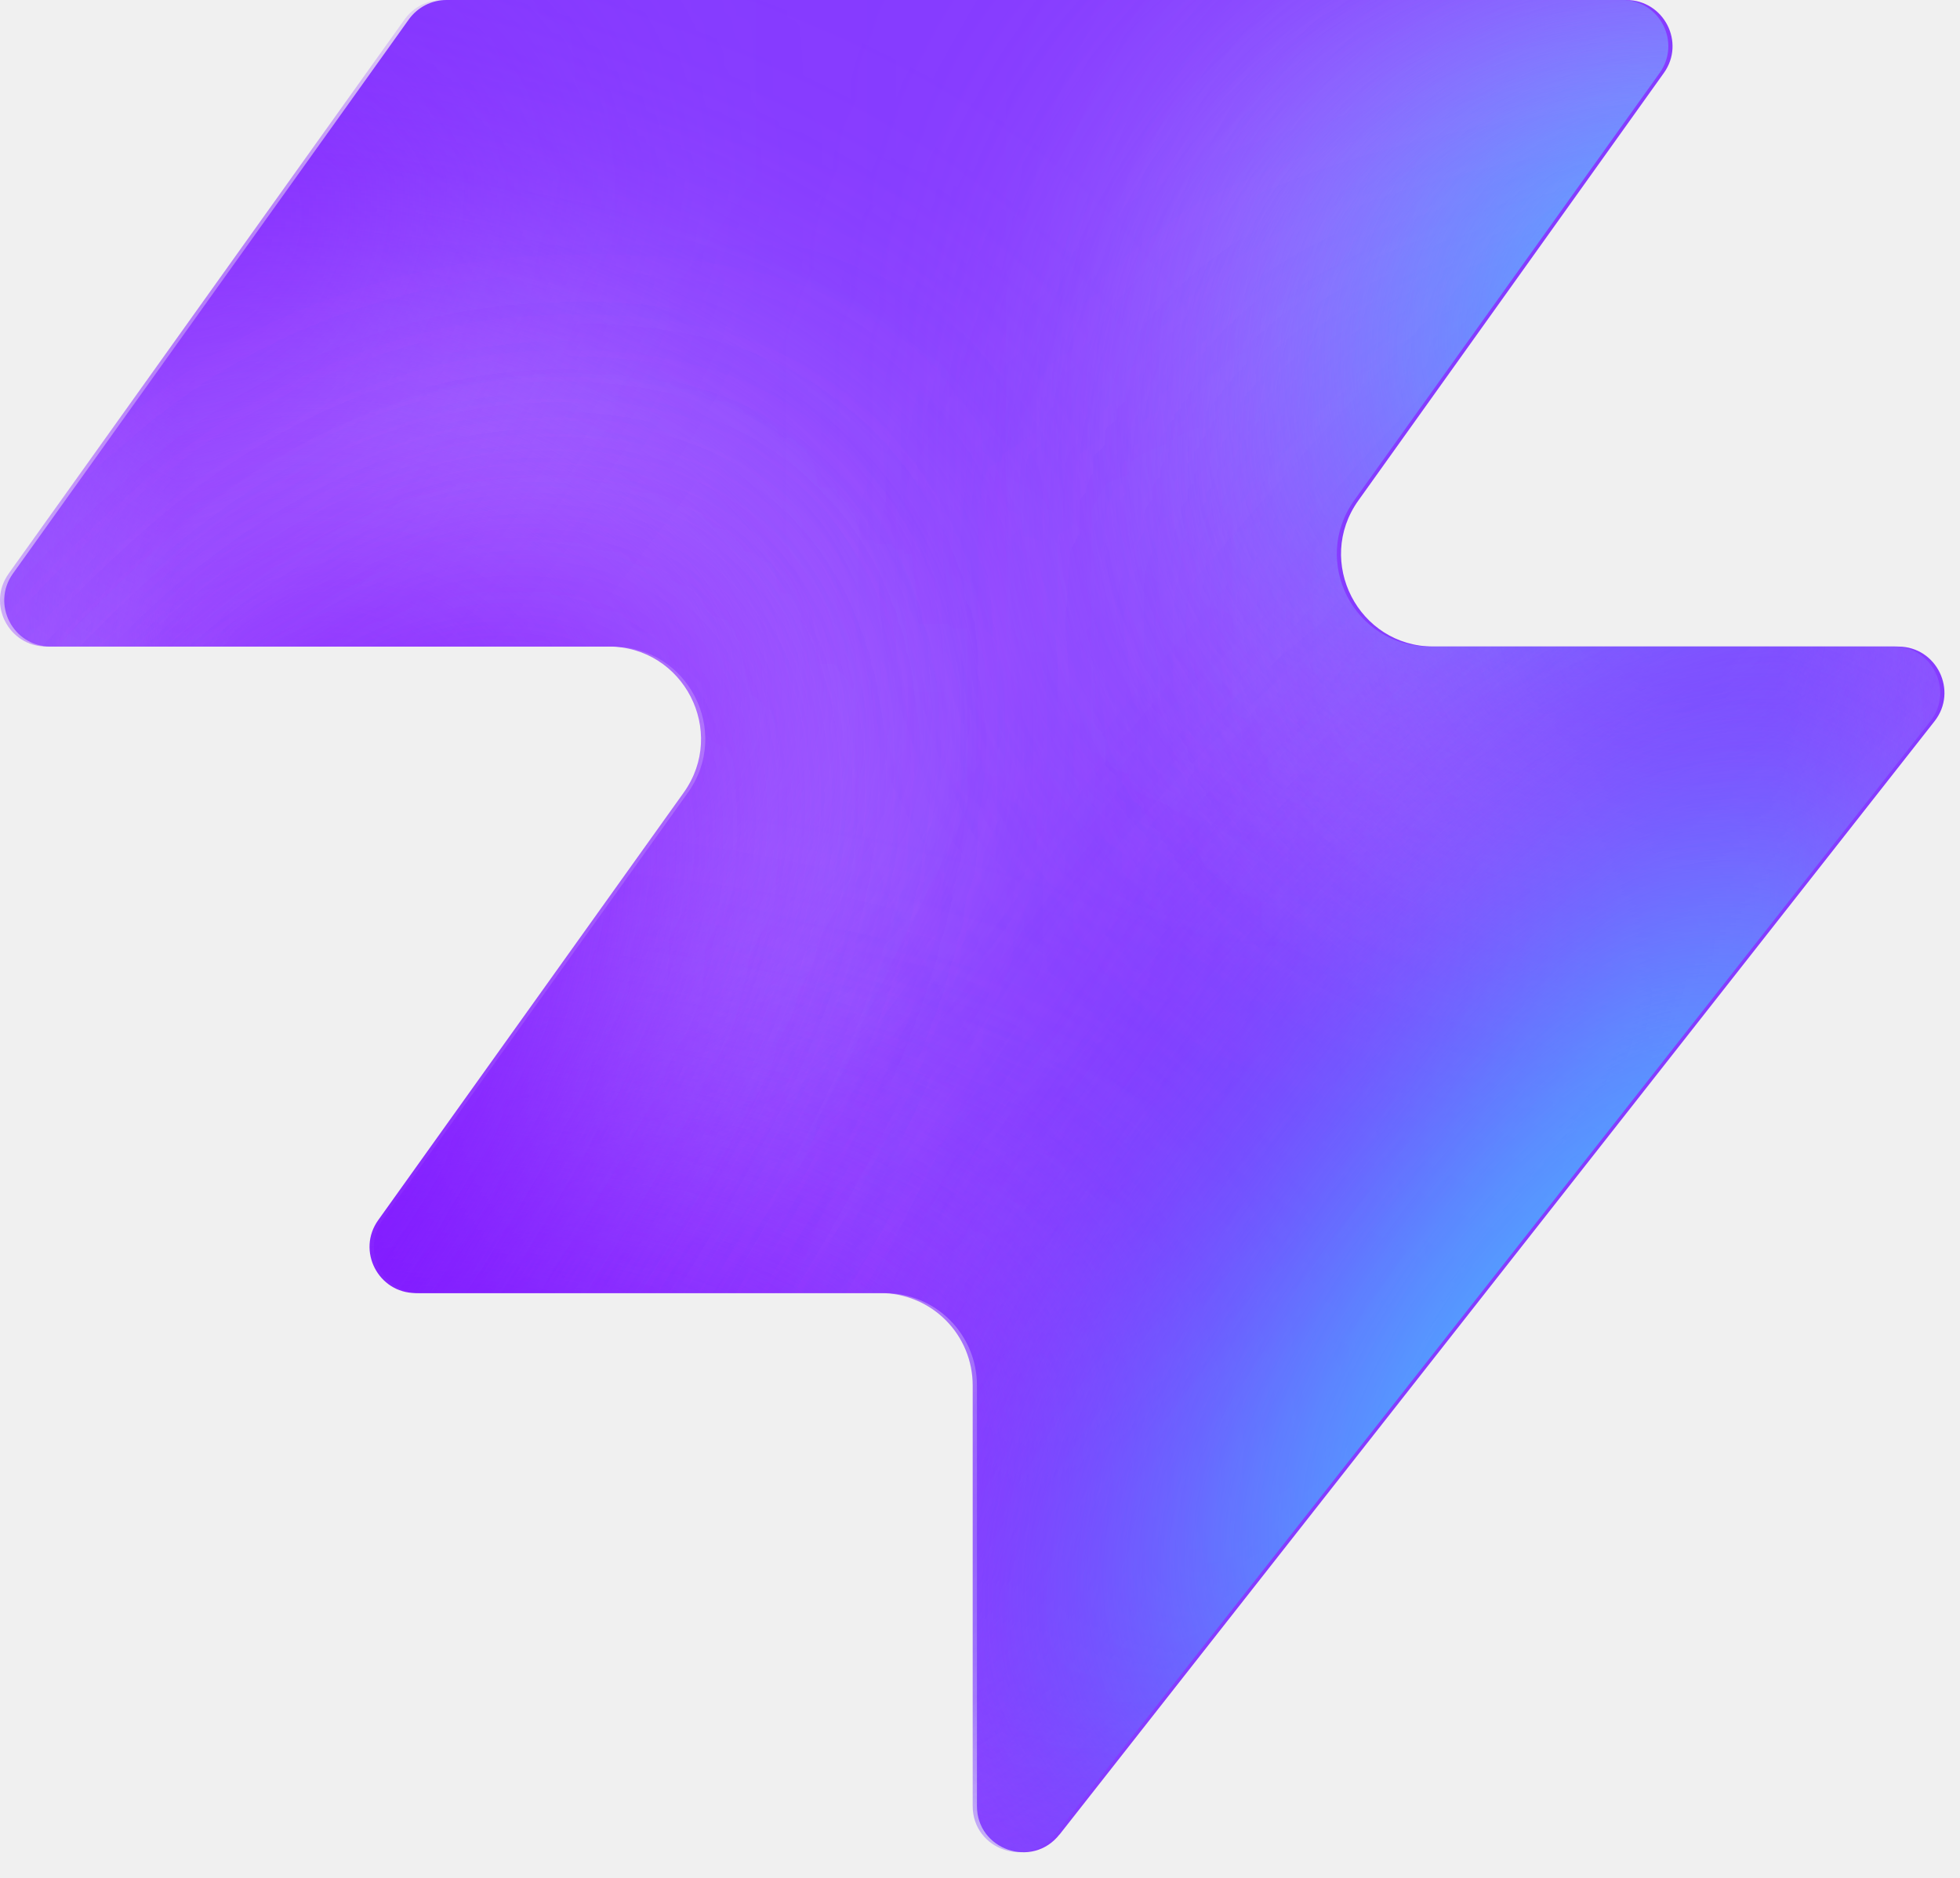
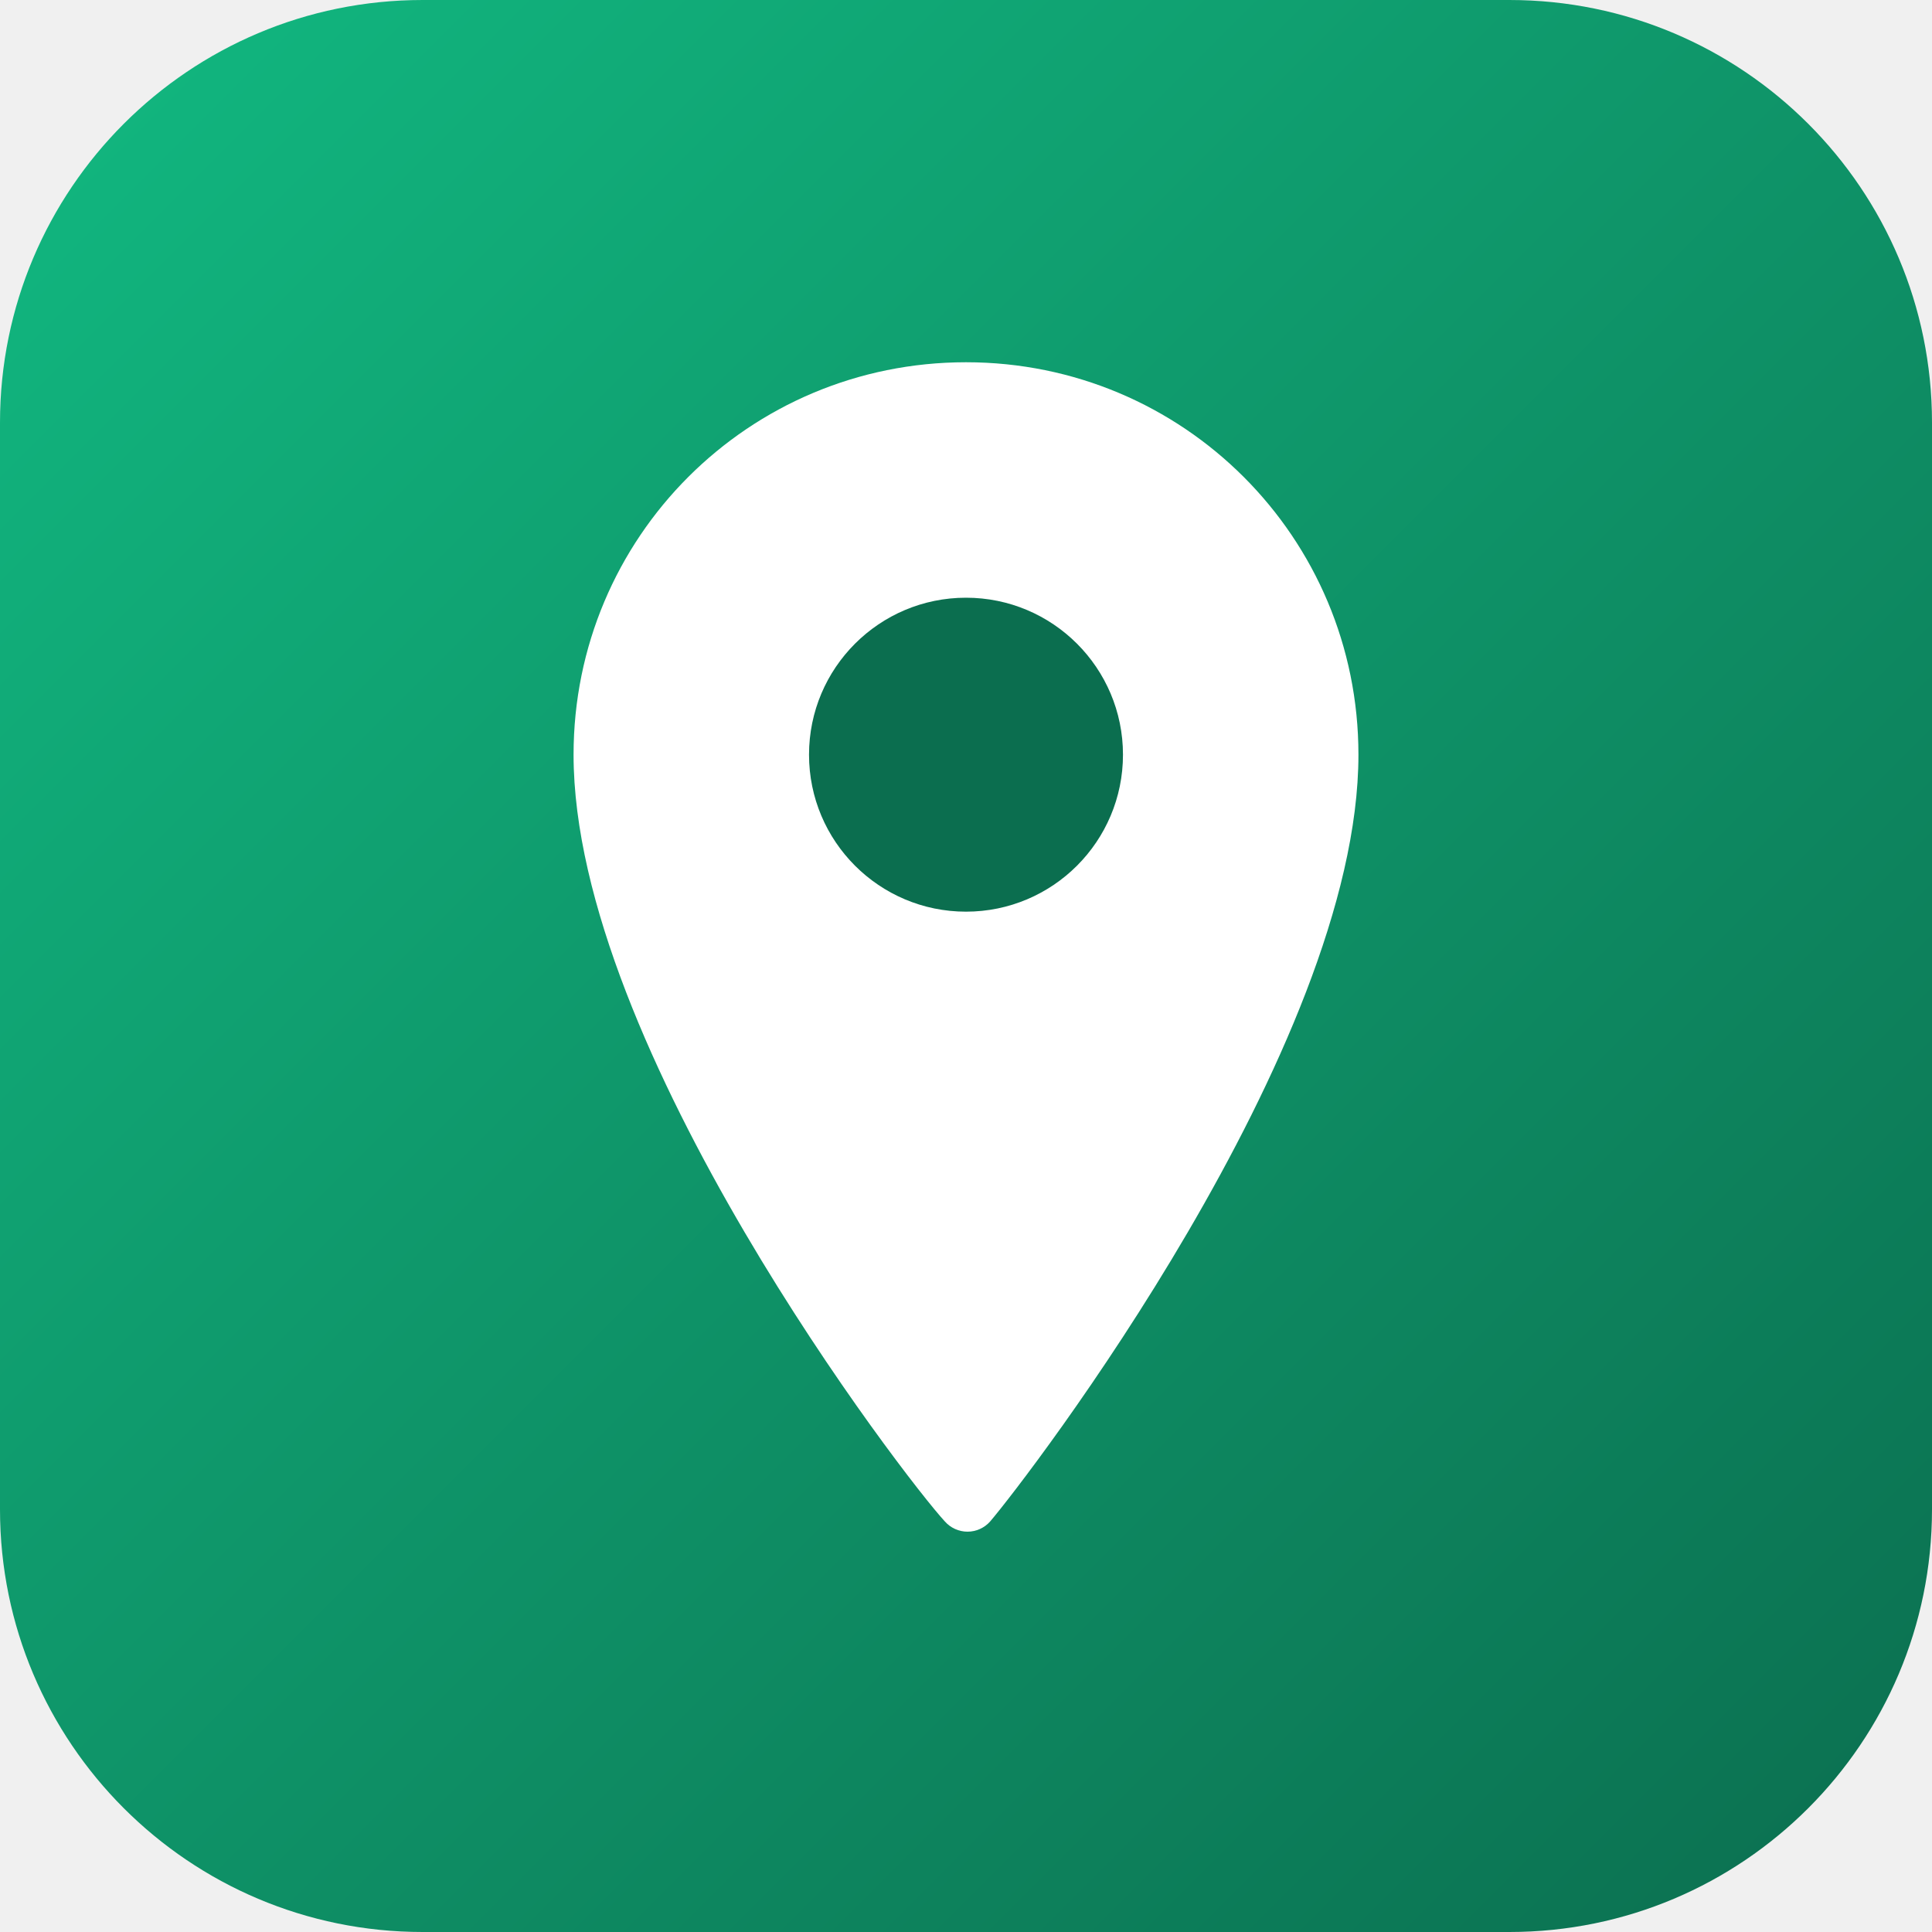
- <svg xmlns="http://www.w3.org/2000/svg" width="48" height="46" fill="none" viewBox="0 0 48 46">
-   <path fill="#863bff" d="M25.946 44.938c-.664.845-2.021.375-2.021-.698V33.937a2.26 2.26 0 0 0-2.262-2.262H10.287c-.92 0-1.456-1.04-.92-1.788l7.48-10.471c1.07-1.497 0-3.578-1.842-3.578H1.237c-.92 0-1.456-1.04-.92-1.788L10.013.474c.214-.297.556-.474.92-.474h28.894c.92 0 1.456 1.04.92 1.788l-7.48 10.471c-1.07 1.498 0 3.579 1.842 3.579h11.377c.943 0 1.473 1.088.89 1.83L25.947 44.94z" style="fill:#863bff;fill:color(display-p3 .525 .23 1);fill-opacity:1" />
-   <mask id="a" width="48" height="46" x="0" y="0" maskUnits="userSpaceOnUse" style="mask-type:alpha">
-     <path fill="#000" d="M25.842 44.938c-.664.844-2.021.375-2.021-.698V33.937a2.26 2.26 0 0 0-2.262-2.262H10.183c-.92 0-1.456-1.04-.92-1.788l7.48-10.471c1.07-1.498 0-3.579-1.842-3.579H1.133c-.92 0-1.456-1.04-.92-1.787L9.91.473c.214-.297.556-.474.92-.474h28.894c.92 0 1.456 1.04.92 1.788l-7.48 10.471c-1.07 1.498 0 3.578 1.842 3.578h11.377c.943 0 1.473 1.088.89 1.832L25.843 44.94z" style="fill:#000;fill-opacity:1" />
-   </mask>
-   <g mask="url(#a)">
-     <g filter="url(#b)">
-       <ellipse cx="5.508" cy="14.704" fill="#ede6ff" rx="5.508" ry="14.704" style="fill:#ede6ff;fill:color(display-p3 .927 .903 1);fill-opacity:1" transform="matrix(.00324 1 1 -.00324 -4.47 31.516)" />
-     </g>
-     <g filter="url(#c)">
-       <ellipse cx="10.399" cy="29.851" fill="#ede6ff" rx="10.399" ry="29.851" style="fill:#ede6ff;fill:color(display-p3 .927 .903 1);fill-opacity:1" transform="matrix(.00324 1 1 -.00324 -39.328 7.883)" />
-     </g>
-     <g filter="url(#d)">
-       <ellipse cx="5.508" cy="30.487" fill="#7e14ff" rx="5.508" ry="30.487" style="fill:#7e14ff;fill:color(display-p3 .492 .077 1);fill-opacity:1" transform="rotate(89.814 -25.913 -14.639)scale(1 -1)" />
-     </g>
-     <g filter="url(#e)">
-       <ellipse cx="5.508" cy="30.599" fill="#7e14ff" rx="5.508" ry="30.599" style="fill:#7e14ff;fill:color(display-p3 .492 .077 1);fill-opacity:1" transform="rotate(89.814 -32.644 -3.334)scale(1 -1)" />
-     </g>
-     <g filter="url(#f)">
-       <ellipse cx="5.508" cy="30.599" fill="#7e14ff" rx="5.508" ry="30.599" style="fill:#7e14ff;fill:color(display-p3 .492 .077 1);fill-opacity:1" transform="matrix(.00324 1 1 -.00324 -34.34 30.47)" />
-     </g>
-     <g filter="url(#g)">
-       <ellipse cx="14.072" cy="22.078" fill="#ede6ff" rx="14.072" ry="22.078" style="fill:#ede6ff;fill:color(display-p3 .927 .903 1);fill-opacity:1" transform="rotate(93.35 24.506 48.493)scale(-1 1)" />
-     </g>
-     <g filter="url(#h)">
-       <ellipse cx="3.47" cy="21.501" fill="#7e14ff" rx="3.47" ry="21.501" style="fill:#7e14ff;fill:color(display-p3 .492 .077 1);fill-opacity:1" transform="rotate(89.009 28.708 47.59)scale(-1 1)" />
-     </g>
-     <g filter="url(#i)">
-       <ellipse cx="3.47" cy="21.501" fill="#7e14ff" rx="3.47" ry="21.501" style="fill:#7e14ff;fill:color(display-p3 .492 .077 1);fill-opacity:1" transform="rotate(89.009 28.708 47.59)scale(-1 1)" />
-     </g>
-     <g filter="url(#j)">
-       <ellipse cx=".387" cy="8.972" fill="#7e14ff" rx="4.407" ry="29.108" style="fill:#7e14ff;fill:color(display-p3 .492 .077 1);fill-opacity:1" transform="rotate(39.51 .387 8.972)" />
-     </g>
-     <g filter="url(#k)">
-       <ellipse cx="47.523" cy="-6.092" fill="#7e14ff" rx="4.407" ry="29.108" style="fill:#7e14ff;fill:color(display-p3 .492 .077 1);fill-opacity:1" transform="rotate(37.892 47.523 -6.092)" />
-     </g>
-     <g filter="url(#l)">
-       <ellipse cx="41.412" cy="6.333" fill="#47bfff" rx="5.971" ry="9.665" style="fill:#47bfff;fill:color(display-p3 .28 .748 1);fill-opacity:1" transform="rotate(37.892 41.412 6.333)" />
-     </g>
-     <g filter="url(#m)">
-       <ellipse cx="-1.879" cy="38.332" fill="#7e14ff" rx="4.407" ry="29.108" style="fill:#7e14ff;fill:color(display-p3 .492 .077 1);fill-opacity:1" transform="rotate(37.892 -1.88 38.332)" />
-     </g>
-     <g filter="url(#n)">
-       <ellipse cx="-1.879" cy="38.332" fill="#7e14ff" rx="4.407" ry="29.108" style="fill:#7e14ff;fill:color(display-p3 .492 .077 1);fill-opacity:1" transform="rotate(37.892 -1.88 38.332)" />
-     </g>
-     <g filter="url(#o)">
-       <ellipse cx="35.651" cy="29.907" fill="#7e14ff" rx="4.407" ry="29.108" style="fill:#7e14ff;fill:color(display-p3 .492 .077 1);fill-opacity:1" transform="rotate(37.892 35.651 29.907)" />
-     </g>
-     <g filter="url(#p)">
-       <ellipse cx="38.418" cy="32.4" fill="#47bfff" rx="5.971" ry="15.297" style="fill:#47bfff;fill:color(display-p3 .28 .748 1);fill-opacity:1" transform="rotate(37.892 38.418 32.4)" />
-     </g>
-   </g>
+ <svg xmlns="http://www.w3.org/2000/svg" viewBox="0 0 64 64" width="64" height="64" role="img" aria-label="Guia do Turista">
  <defs>
-     <filter id="b" width="60.045" height="41.654" x="-19.77" y="16.149" color-interpolation-filters="sRGB" filterUnits="userSpaceOnUse">
-       <feFlood flood-opacity="0" result="BackgroundImageFix" />
-       <feBlend in="SourceGraphic" in2="BackgroundImageFix" result="shape" />
-       <feGaussianBlur result="effect1_foregroundBlur_2002_17158" stdDeviation="7.659" />
-     </filter>
-     <filter id="c" width="90.34" height="51.437" x="-54.613" y="-7.533" color-interpolation-filters="sRGB" filterUnits="userSpaceOnUse">
-       <feFlood flood-opacity="0" result="BackgroundImageFix" />
-       <feBlend in="SourceGraphic" in2="BackgroundImageFix" result="shape" />
-       <feGaussianBlur result="effect1_foregroundBlur_2002_17158" stdDeviation="7.659" />
-     </filter>
-     <filter id="d" width="79.355" height="29.4" x="-49.64" y="2.03" color-interpolation-filters="sRGB" filterUnits="userSpaceOnUse">
-       <feFlood flood-opacity="0" result="BackgroundImageFix" />
-       <feBlend in="SourceGraphic" in2="BackgroundImageFix" result="shape" />
-       <feGaussianBlur result="effect1_foregroundBlur_2002_17158" stdDeviation="4.596" />
-     </filter>
-     <filter id="e" width="79.579" height="29.4" x="-45.045" y="20.029" color-interpolation-filters="sRGB" filterUnits="userSpaceOnUse">
-       <feFlood flood-opacity="0" result="BackgroundImageFix" />
-       <feBlend in="SourceGraphic" in2="BackgroundImageFix" result="shape" />
-       <feGaussianBlur result="effect1_foregroundBlur_2002_17158" stdDeviation="4.596" />
-     </filter>
-     <filter id="f" width="79.579" height="29.4" x="-43.513" y="21.178" color-interpolation-filters="sRGB" filterUnits="userSpaceOnUse">
-       <feFlood flood-opacity="0" result="BackgroundImageFix" />
-       <feBlend in="SourceGraphic" in2="BackgroundImageFix" result="shape" />
-       <feGaussianBlur result="effect1_foregroundBlur_2002_17158" stdDeviation="4.596" />
-     </filter>
-     <filter id="g" width="74.749" height="58.852" x="15.756" y="-17.901" color-interpolation-filters="sRGB" filterUnits="userSpaceOnUse">
-       <feFlood flood-opacity="0" result="BackgroundImageFix" />
-       <feBlend in="SourceGraphic" in2="BackgroundImageFix" result="shape" />
-       <feGaussianBlur result="effect1_foregroundBlur_2002_17158" stdDeviation="7.659" />
-     </filter>
-     <filter id="h" width="61.377" height="25.362" x="23.548" y="2.284" color-interpolation-filters="sRGB" filterUnits="userSpaceOnUse">
-       <feFlood flood-opacity="0" result="BackgroundImageFix" />
-       <feBlend in="SourceGraphic" in2="BackgroundImageFix" result="shape" />
-       <feGaussianBlur result="effect1_foregroundBlur_2002_17158" stdDeviation="4.596" />
-     </filter>
-     <filter id="i" width="61.377" height="25.362" x="23.548" y="2.284" color-interpolation-filters="sRGB" filterUnits="userSpaceOnUse">
-       <feFlood flood-opacity="0" result="BackgroundImageFix" />
-       <feBlend in="SourceGraphic" in2="BackgroundImageFix" result="shape" />
-       <feGaussianBlur result="effect1_foregroundBlur_2002_17158" stdDeviation="4.596" />
-     </filter>
-     <filter id="j" width="56.045" height="63.649" x="-27.636" y="-22.853" color-interpolation-filters="sRGB" filterUnits="userSpaceOnUse">
-       <feFlood flood-opacity="0" result="BackgroundImageFix" />
-       <feBlend in="SourceGraphic" in2="BackgroundImageFix" result="shape" />
-       <feGaussianBlur result="effect1_foregroundBlur_2002_17158" stdDeviation="4.596" />
-     </filter>
-     <filter id="k" width="54.814" height="64.646" x="20.116" y="-38.415" color-interpolation-filters="sRGB" filterUnits="userSpaceOnUse">
-       <feFlood flood-opacity="0" result="BackgroundImageFix" />
-       <feBlend in="SourceGraphic" in2="BackgroundImageFix" result="shape" />
-       <feGaussianBlur result="effect1_foregroundBlur_2002_17158" stdDeviation="4.596" />
-     </filter>
-     <filter id="l" width="33.541" height="35.313" x="24.641" y="-11.323" color-interpolation-filters="sRGB" filterUnits="userSpaceOnUse">
-       <feFlood flood-opacity="0" result="BackgroundImageFix" />
-       <feBlend in="SourceGraphic" in2="BackgroundImageFix" result="shape" />
-       <feGaussianBlur result="effect1_foregroundBlur_2002_17158" stdDeviation="4.596" />
-     </filter>
-     <filter id="m" width="54.814" height="64.646" x="-29.286" y="6.009" color-interpolation-filters="sRGB" filterUnits="userSpaceOnUse">
-       <feFlood flood-opacity="0" result="BackgroundImageFix" />
-       <feBlend in="SourceGraphic" in2="BackgroundImageFix" result="shape" />
-       <feGaussianBlur result="effect1_foregroundBlur_2002_17158" stdDeviation="4.596" />
-     </filter>
-     <filter id="n" width="54.814" height="64.646" x="-29.286" y="6.009" color-interpolation-filters="sRGB" filterUnits="userSpaceOnUse">
-       <feFlood flood-opacity="0" result="BackgroundImageFix" />
-       <feBlend in="SourceGraphic" in2="BackgroundImageFix" result="shape" />
-       <feGaussianBlur result="effect1_foregroundBlur_2002_17158" stdDeviation="4.596" />
-     </filter>
-     <filter id="o" width="54.814" height="64.646" x="8.244" y="-2.416" color-interpolation-filters="sRGB" filterUnits="userSpaceOnUse">
-       <feFlood flood-opacity="0" result="BackgroundImageFix" />
-       <feBlend in="SourceGraphic" in2="BackgroundImageFix" result="shape" />
-       <feGaussianBlur result="effect1_foregroundBlur_2002_17158" stdDeviation="4.596" />
-     </filter>
-     <filter id="p" width="39.409" height="43.623" x="18.713" y="10.588" color-interpolation-filters="sRGB" filterUnits="userSpaceOnUse">
-       <feFlood flood-opacity="0" result="BackgroundImageFix" />
-       <feBlend in="SourceGraphic" in2="BackgroundImageFix" result="shape" />
-       <feGaussianBlur result="effect1_foregroundBlur_2002_17158" stdDeviation="4.596" />
-     </filter>
+     <linearGradient id="g" x1="0" y1="0" x2="1" y2="1">
+       <stop offset="0" stop-color="#12b981" />
+       <stop offset="1" stop-color="#0b6e4f" />
+     </linearGradient>
  </defs>
+   <rect width="64" height="64" rx="14" fill="url(#g)" />
+   <path d="M32 12c-7.2 0-13 5.8-13 13 0 9.7 11 24 12.3 25.4a1 1 0 0 0 1.5 0C34 49 45 34.7 45 25c0-7.2-5.8-13-13-13Z" fill="#ffffff" />
+   <circle cx="32" cy="25" r="5.2" fill="#0b6e4f" />
</svg>
